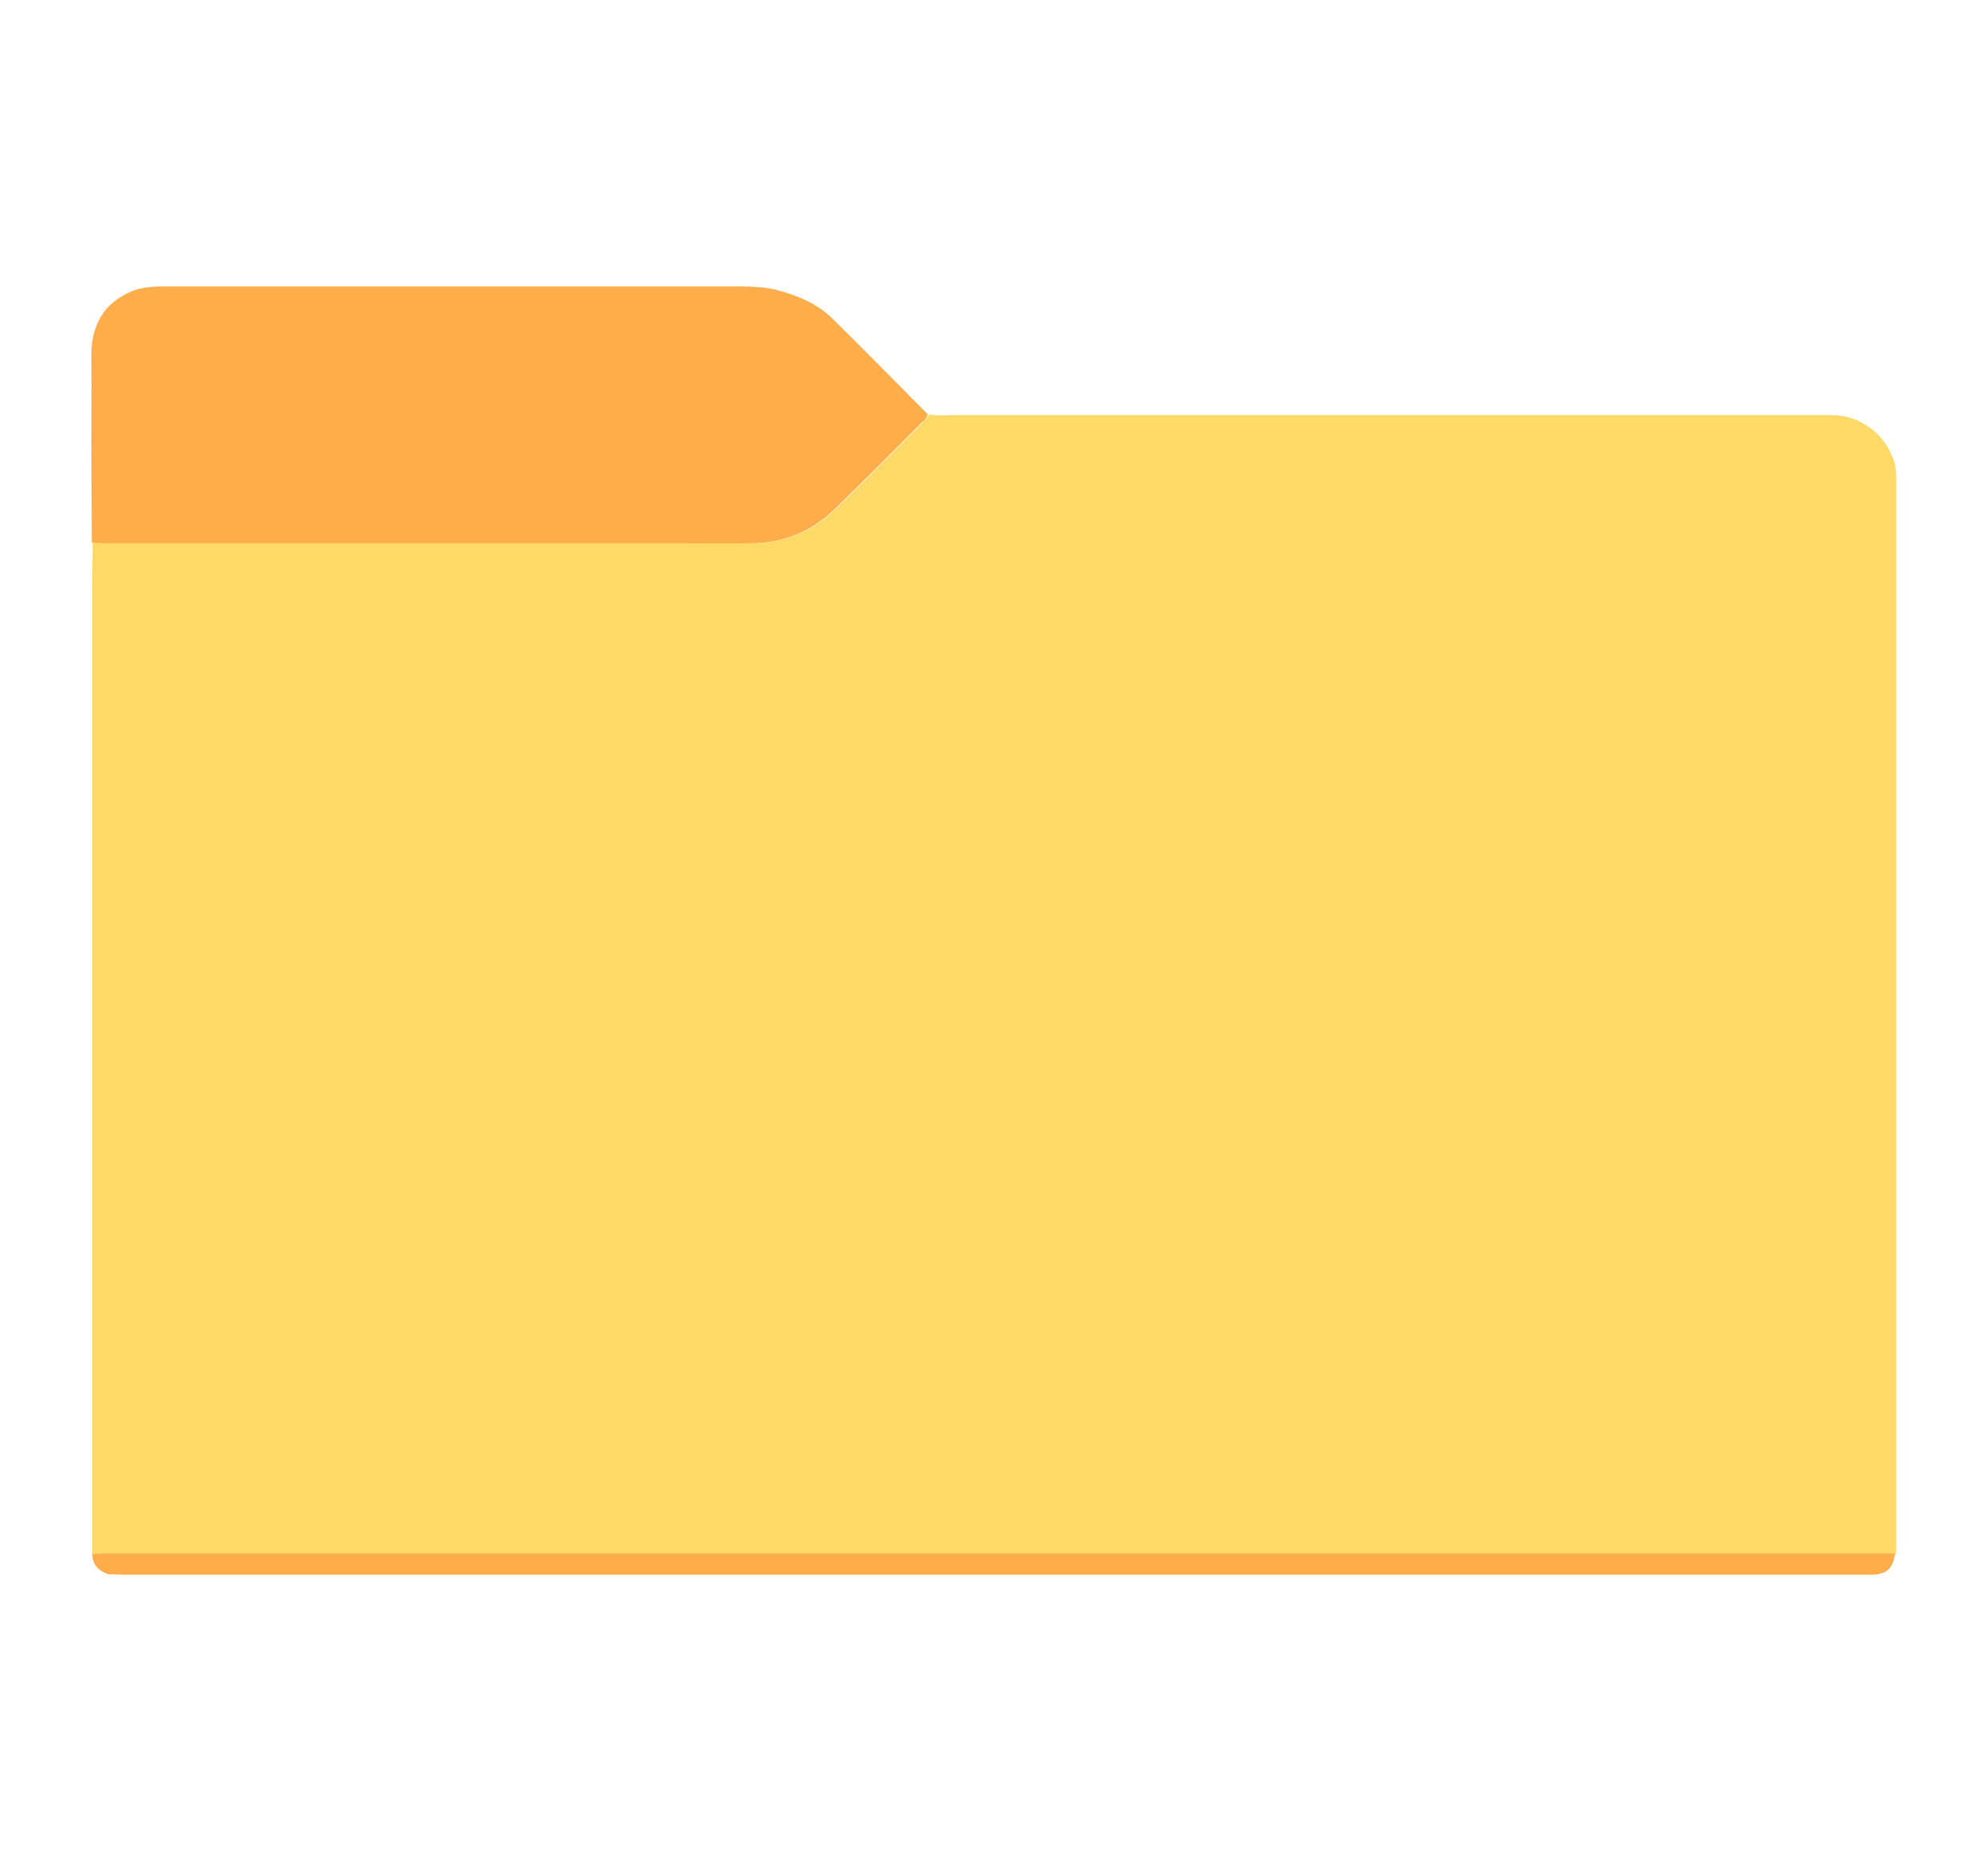
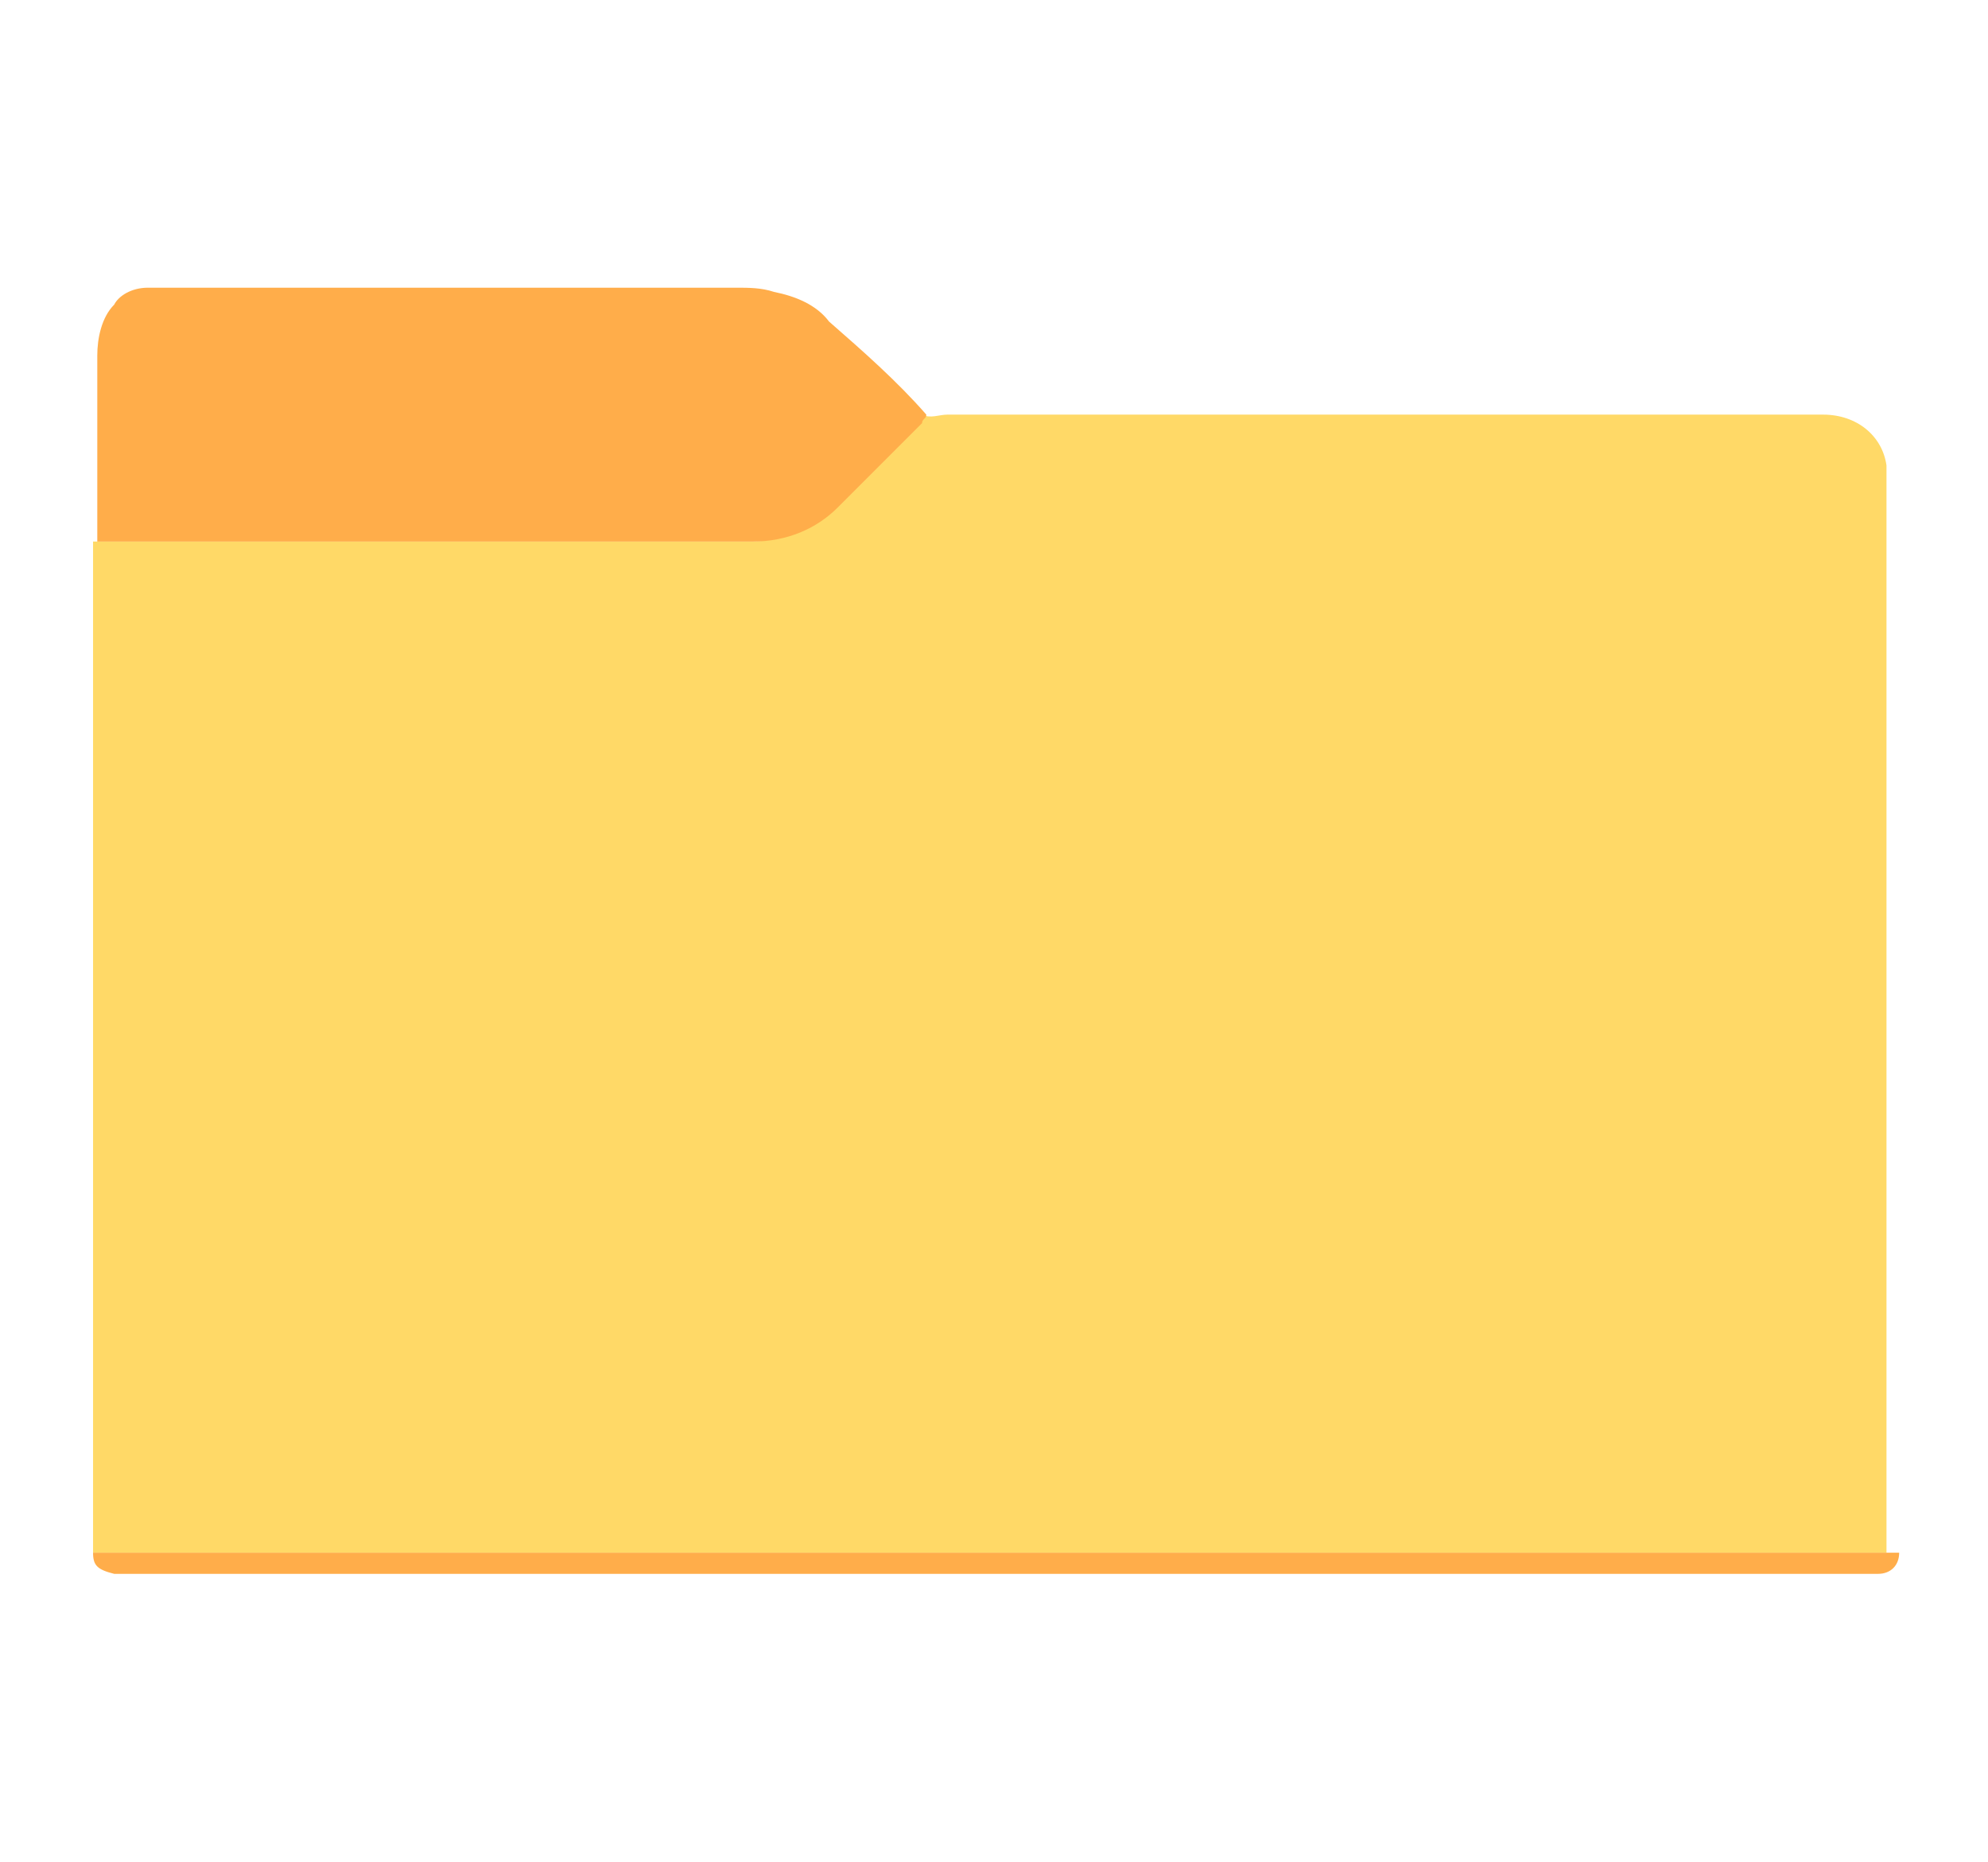
<svg xmlns="http://www.w3.org/2000/svg" version="1.1" id="Text_File" x="0px" y="0px" width="47px" height="44px" viewBox="0 0 47 44" style="enable-background:new 0 0 47 44;" xml:space="preserve">
  <style type="text/css">
	.st0{fill:#FFD967;}
	.st1{fill:#FFAD4A;}
</style>
  <g>
-     <path class="st0" d="M2.18,36.73c0-0.1,0-0.19,0-0.29c0-7.55,0-15.09,0-22.64c0-0.32,0.01-0.65,0.01-0.97   c0.11,0,0.22,0.01,0.33,0.01c4.51,0,9.02,0,13.53,0c0.58,0,1.16,0,1.74,0c0.77-0.01,1.44-0.29,1.99-0.83   c0.69-0.67,1.36-1.35,2.04-2.03c0.05-0.05,0.13-0.1,0.13-0.19c0.2,0.05,0.41,0.02,0.62,0.02c1.41,0,2.82,0,4.23,0   c5.49,0,10.99,0,16.48,0c0.76,0,1.38,0.53,1.53,1.22c0.02,0.09,0.02,0.19,0.02,0.28c0,8.41,0,16.82,0,25.24   c0,0.06,0,0.13-0.01,0.19c-0.07,0-0.14,0-0.21,0c-14.05,0-28.1,0-42.15,0C2.36,36.73,2.27,36.73,2.18,36.73z" />
-     <path class="st1" d="M21.93,9.79c0,0.09-0.07,0.14-0.13,0.19c-0.68,0.68-1.35,1.36-2.04,2.03c-0.55,0.54-1.21,0.82-1.99,0.83   c-0.58,0.01-1.16,0-1.74,0c-4.51,0-9.02,0-13.53,0c-0.11,0-0.22-0.01-0.33-0.01c0-0.77-0.01-1.54-0.01-2.31c0-0.7,0.01-1.4,0-2.09   c-0.01-0.45,0.11-0.86,0.4-1.18C2.82,7,3.13,6.83,3.5,6.79c0.16-0.02,0.32-0.02,0.47-0.02c4.48,0,8.96,0,13.44,0   c0.32,0,0.64,0.01,0.94,0.08c0.49,0.13,0.96,0.32,1.33,0.68C20.44,8.28,21.18,9.03,21.93,9.79z" />
-     <path class="st1" d="M2.18,36.73c0.09,0,0.17-0.01,0.26-0.01c14.05,0,28.1,0,42.15,0c0.07,0,0.14,0,0.21,0   c-0.04,0.34-0.19,0.48-0.51,0.5c-0.08,0-0.16,0-0.24,0c-13.72,0-27.44,0-41.15,0c-0.1,0-0.21-0.01-0.31-0.01   c-0.02,0-0.03-0.01-0.05-0.01C2.33,37.13,2.19,36.99,2.18,36.73z" />
-     <path class="st0" d="M2.56,37.21c0.02,0,0.03,0.01,0.05,0.01C2.58,37.24,2.57,37.23,2.56,37.21z" />
+     <path class="st0" d="M2.2,36.7c0-0.1,0-0.2,0-0.3c0-7.5,0-15.1,0-22.6c0-0.3,0-0.6,0-1c0.1,0,0.2,0,0.3,0c4.5,0,9,0,13.5,0   c0.6,0,1.2,0,1.7,0c0.8,0,1.4-0.3,2-0.8c0.7-0.7,1.4-1.4,2-2c0-0.1,0.1-0.1,0.1-0.2c0.2,0.1,0.4,0,0.6,0c1.4,0,2.8,0,4.2,0   c5.5,0,11,0,16.5,0c0.8,0,1.4,0.5,1.5,1.2c0,0.1,0,0.2,0,0.3c0,8.4,0,16.8,0,25.2c0,0.1,0,0.1,0,0.2c-0.1,0-0.1,0-0.2,0   c-14,0-28.1,0-42.2,0C2.4,36.7,2.3,36.7,2.2,36.7z" />
+     <path class="st1" d="M21.9,9.8c0,0.1-0.1,0.1-0.1,0.2c-0.7,0.7-1.4,1.4-2,2c-0.5,0.5-1.2,0.8-2,0.8c-0.6,0-1.2,0-1.7,0   c-4.5,0-9,0-13.5,0c-0.1,0-0.2,0-0.3,0c0-0.8,0-1.5,0-2.3c0-0.7,0-1.4,0-2.1c0-0.4,0.1-0.9,0.4-1.2C2.8,7,3.1,6.8,3.5,6.8   c0.2,0,0.3,0,0.5,0c4.5,0,9,0,13.4,0c0.3,0,0.6,0,0.9,0.1c0.5,0.1,1,0.3,1.3,0.7C20.4,8.3,21.2,9,21.9,9.8z" />
+     <path class="st1" d="M2.2,36.7c0.1,0,0.2,0,0.3,0c14,0,28.1,0,42.2,0c0.1,0,0.1,0,0.2,0c0,0.3-0.2,0.5-0.5,0.5c-0.1,0-0.2,0-0.2,0   c-13.7,0-27.4,0-41.2,0c-0.1,0-0.2,0-0.3,0c0,0,0,0,0,0C2.3,37.1,2.2,37,2.2,36.7z" />
+     <path class="st0" d="M2.6,37.2C2.6,37.2,2.6,37.2,2.6,37.2C2.6,37.2,2.6,37.2,2.6,37.2z" />
  </g>
</svg>
